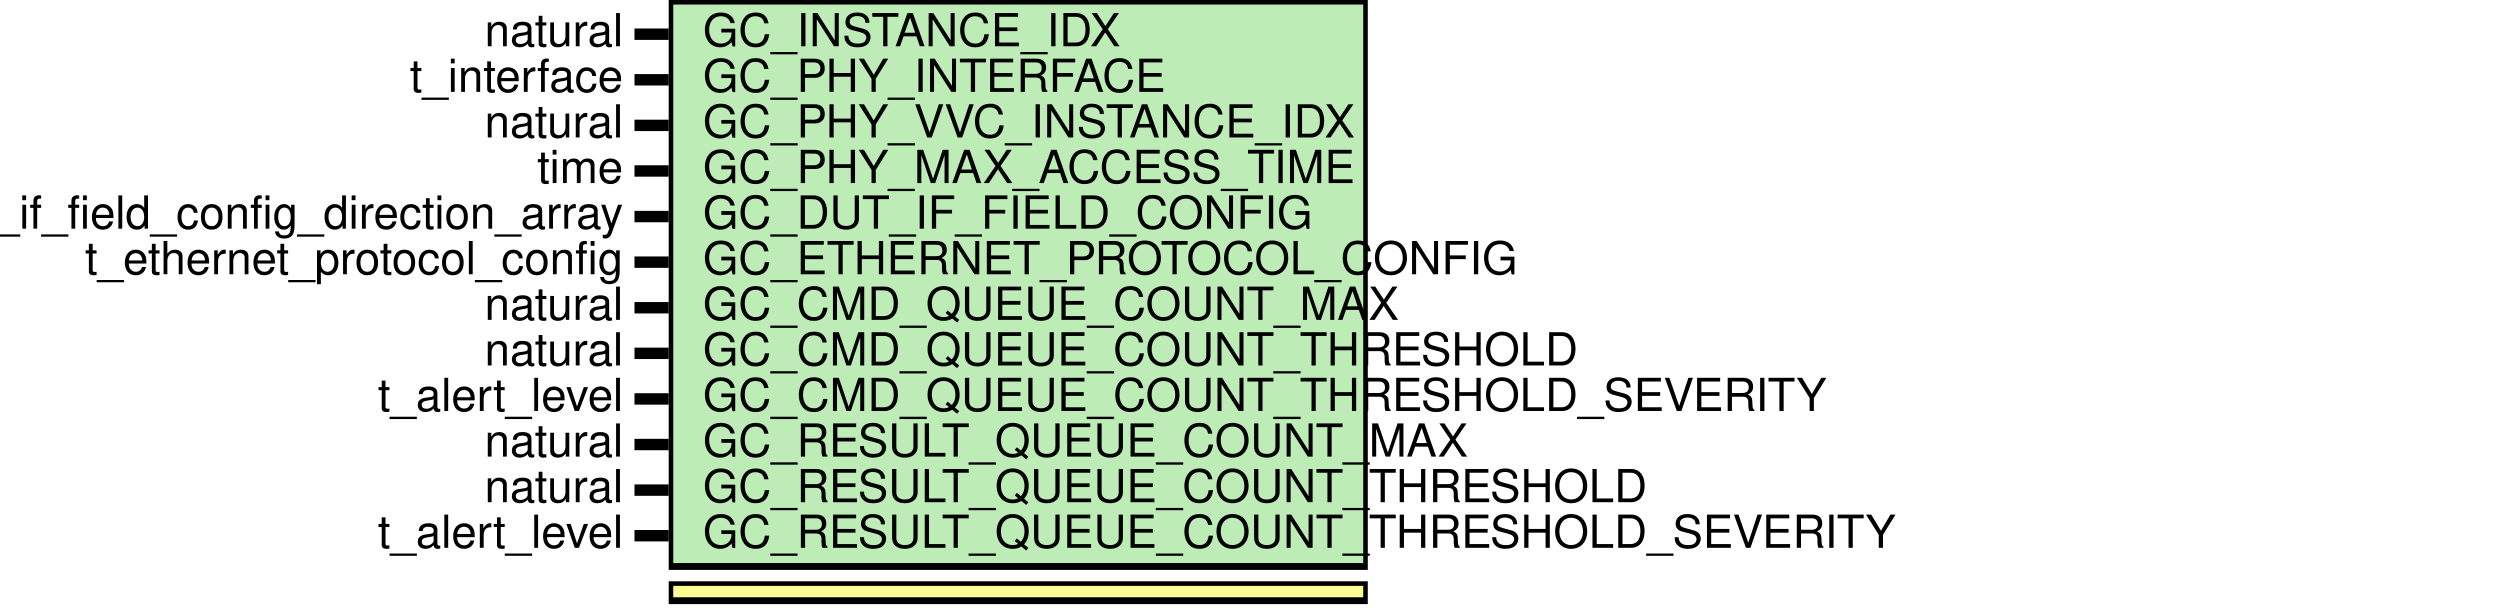
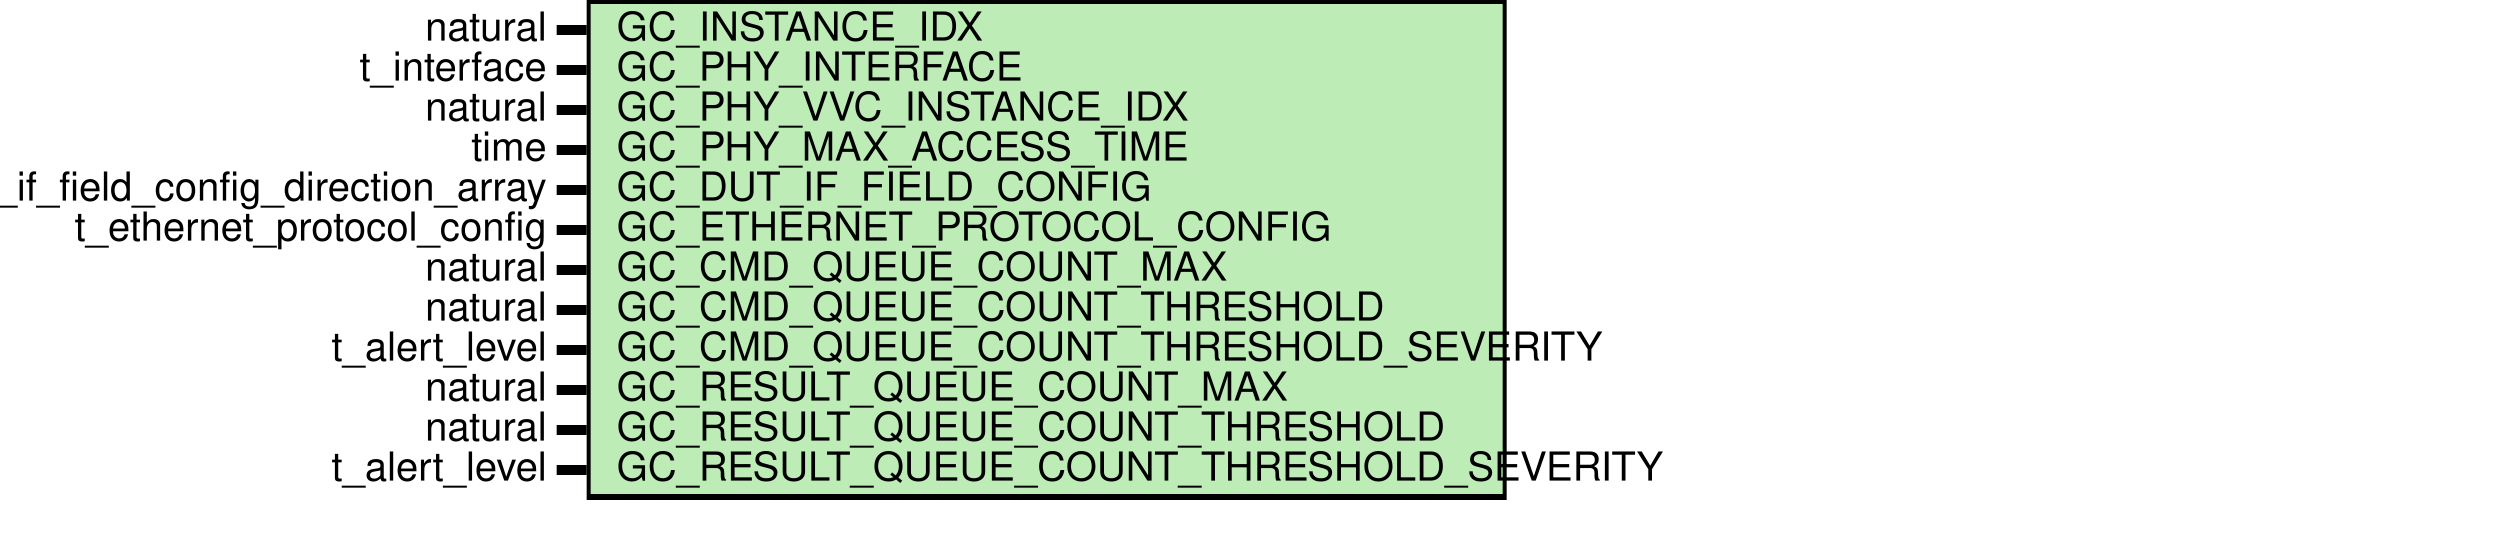
- <svg xmlns="http://www.w3.org/2000/svg" xmlns:ns1="http://svgjs.com/svgjs" version="1.1" viewBox="0 0 1096.667 270">
+ <svg xmlns="http://www.w3.org/2000/svg" xmlns:ns1="http://svgjs.com/svgjs" version="1.1" viewBox="0 0 1250 270">
  <svg id="SvgjsSvg1002" width="2" height="0" focusable="false" style="overflow:hidden;top:-100%;left:-100%;position:absolute;opacity:0">
    <polyline id="SvgjsPolyline1003" points="278.333,0 293.333,0" />
    <path id="SvgjsPath1004" d="M0 0 " />
  </svg>
-   <rect id="SvgjsRect1006" width="306.667" height="250" fill="black" x="293.333" y="0" />
-   <rect id="SvgjsRect1007" width="302.667" height="245" fill="#bdecb6" x="295.333" y="2" />
+   <rect id="SvgjsRect1006" width="460" height="250" fill="black" x="293.333" y="0" />
+   <rect id="SvgjsRect1007" width="456" height="245" fill="#bdecb6" x="295.333" y="2" />
  <text id="SvgjsText1008" font-family="Helvetica" x="273.333" y="-5.698" font-size="20" text-anchor="end" family="Helvetica" size="20" anchor="end" ns1:data="{&quot;leading&quot;:&quot;1.3&quot;}">
    <tspan id="SvgjsTspan1009" dy="26" x="273.333" ns1:data="{&quot;newLined&quot;:true}">   natural </tspan>
  </text>
  <text id="SvgjsText1010" font-family="Helvetica" x="308.333" y="-5.698" font-size="20" text-anchor="start" family="Helvetica" size="20" anchor="start" ns1:data="{&quot;leading&quot;:&quot;1.3&quot;}">
    <tspan id="SvgjsTspan1011" dy="26" x="308.333" ns1:data="{&quot;newLined&quot;:true}">   GC_INSTANCE_IDX </tspan>
  </text>
  <line id="SvgjsLine1012" x1="278.333" y1="15" x2="293.333" y2="15" stroke-linecap="rec" stroke="black" stroke-width="5" />
  <text id="SvgjsText1013" font-family="Helvetica" x="273.333" y="14.302" font-size="20" text-anchor="end" family="Helvetica" size="20" anchor="end" ns1:data="{&quot;leading&quot;:&quot;1.3&quot;}">
    <tspan id="SvgjsTspan1014" dy="26" x="273.333" ns1:data="{&quot;newLined&quot;:true}">   t_interface </tspan>
  </text>
  <text id="SvgjsText1015" font-family="Helvetica" x="308.333" y="14.302" font-size="20" text-anchor="start" family="Helvetica" size="20" anchor="start" ns1:data="{&quot;leading&quot;:&quot;1.3&quot;}">
    <tspan id="SvgjsTspan1016" dy="26" x="308.333" ns1:data="{&quot;newLined&quot;:true}">   GC_PHY_INTERFACE </tspan>
  </text>
  <line id="SvgjsLine1017" x1="278.333" y1="35" x2="293.333" y2="35" stroke-linecap="rec" stroke="black" stroke-width="5" />
  <text id="SvgjsText1018" font-family="Helvetica" x="273.333" y="34.302" font-size="20" text-anchor="end" family="Helvetica" size="20" anchor="end" ns1:data="{&quot;leading&quot;:&quot;1.3&quot;}">
    <tspan id="SvgjsTspan1019" dy="26" x="273.333" ns1:data="{&quot;newLined&quot;:true}">   natural </tspan>
  </text>
  <text id="SvgjsText1020" font-family="Helvetica" x="308.333" y="34.302" font-size="20" text-anchor="start" family="Helvetica" size="20" anchor="start" ns1:data="{&quot;leading&quot;:&quot;1.3&quot;}">
    <tspan id="SvgjsTspan1021" dy="26" x="308.333" ns1:data="{&quot;newLined&quot;:true}">   GC_PHY_VVC_INSTANCE_IDX </tspan>
  </text>
  <line id="SvgjsLine1022" x1="278.333" y1="55" x2="293.333" y2="55" stroke-linecap="rec" stroke="black" stroke-width="5" />
  <text id="SvgjsText1023" font-family="Helvetica" x="273.333" y="54.302" font-size="20" text-anchor="end" family="Helvetica" size="20" anchor="end" ns1:data="{&quot;leading&quot;:&quot;1.3&quot;}">
    <tspan id="SvgjsTspan1024" dy="26" x="273.333" ns1:data="{&quot;newLined&quot;:true}">   time </tspan>
  </text>
  <text id="SvgjsText1025" font-family="Helvetica" x="308.333" y="54.302" font-size="20" text-anchor="start" family="Helvetica" size="20" anchor="start" ns1:data="{&quot;leading&quot;:&quot;1.3&quot;}">
    <tspan id="SvgjsTspan1026" dy="26" x="308.333" ns1:data="{&quot;newLined&quot;:true}">   GC_PHY_MAX_ACCESS_TIME </tspan>
  </text>
  <line id="SvgjsLine1027" x1="278.333" y1="75" x2="293.333" y2="75" stroke-linecap="rec" stroke="black" stroke-width="5" />
  <text id="SvgjsText1028" font-family="Helvetica" x="273.333" y="74.302" font-size="20" text-anchor="end" family="Helvetica" size="20" anchor="end" ns1:data="{&quot;leading&quot;:&quot;1.3&quot;}">
    <tspan id="SvgjsTspan1029" dy="26" x="273.333" ns1:data="{&quot;newLined&quot;:true}">   t_dut_if_field_config_direction_array </tspan>
  </text>
  <text id="SvgjsText1030" font-family="Helvetica" x="308.333" y="74.302" font-size="20" text-anchor="start" family="Helvetica" size="20" anchor="start" ns1:data="{&quot;leading&quot;:&quot;1.3&quot;}">
    <tspan id="SvgjsTspan1031" dy="26" x="308.333" ns1:data="{&quot;newLined&quot;:true}">   GC_DUT_IF_FIELD_CONFIG </tspan>
  </text>
  <line id="SvgjsLine1032" x1="278.333" y1="95" x2="293.333" y2="95" stroke-linecap="rec" stroke="black" stroke-width="5" />
  <text id="SvgjsText1033" font-family="Helvetica" x="273.333" y="94.302" font-size="20" text-anchor="end" family="Helvetica" size="20" anchor="end" ns1:data="{&quot;leading&quot;:&quot;1.3&quot;}">
    <tspan id="SvgjsTspan1034" dy="26" x="273.333" ns1:data="{&quot;newLined&quot;:true}">   t_ethernet_protocol_config </tspan>
  </text>
  <text id="SvgjsText1035" font-family="Helvetica" x="308.333" y="94.302" font-size="20" text-anchor="start" family="Helvetica" size="20" anchor="start" ns1:data="{&quot;leading&quot;:&quot;1.3&quot;}">
    <tspan id="SvgjsTspan1036" dy="26" x="308.333" ns1:data="{&quot;newLined&quot;:true}">   GC_ETHERNET_PROTOCOL_CONFIG </tspan>
  </text>
  <line id="SvgjsLine1037" x1="278.333" y1="115" x2="293.333" y2="115" stroke-linecap="rec" stroke="black" stroke-width="5" />
  <text id="SvgjsText1038" font-family="Helvetica" x="273.333" y="114.302" font-size="20" text-anchor="end" family="Helvetica" size="20" anchor="end" ns1:data="{&quot;leading&quot;:&quot;1.3&quot;}">
    <tspan id="SvgjsTspan1039" dy="26" x="273.333" ns1:data="{&quot;newLined&quot;:true}">   natural </tspan>
  </text>
  <text id="SvgjsText1040" font-family="Helvetica" x="308.333" y="114.302" font-size="20" text-anchor="start" family="Helvetica" size="20" anchor="start" ns1:data="{&quot;leading&quot;:&quot;1.3&quot;}">
    <tspan id="SvgjsTspan1041" dy="26" x="308.333" ns1:data="{&quot;newLined&quot;:true}">   GC_CMD_QUEUE_COUNT_MAX </tspan>
  </text>
  <line id="SvgjsLine1042" x1="278.333" y1="135" x2="293.333" y2="135" stroke-linecap="rec" stroke="black" stroke-width="5" />
  <text id="SvgjsText1043" font-family="Helvetica" x="273.333" y="134.302" font-size="20" text-anchor="end" family="Helvetica" size="20" anchor="end" ns1:data="{&quot;leading&quot;:&quot;1.3&quot;}">
    <tspan id="SvgjsTspan1044" dy="26" x="273.333" ns1:data="{&quot;newLined&quot;:true}">   natural </tspan>
  </text>
  <text id="SvgjsText1045" font-family="Helvetica" x="308.333" y="134.302" font-size="20" text-anchor="start" family="Helvetica" size="20" anchor="start" ns1:data="{&quot;leading&quot;:&quot;1.3&quot;}">
    <tspan id="SvgjsTspan1046" dy="26" x="308.333" ns1:data="{&quot;newLined&quot;:true}">   GC_CMD_QUEUE_COUNT_THRESHOLD </tspan>
  </text>
  <line id="SvgjsLine1047" x1="278.333" y1="155" x2="293.333" y2="155" stroke-linecap="rec" stroke="black" stroke-width="5" />
  <text id="SvgjsText1048" font-family="Helvetica" x="273.333" y="154.302" font-size="20" text-anchor="end" family="Helvetica" size="20" anchor="end" ns1:data="{&quot;leading&quot;:&quot;1.3&quot;}">
    <tspan id="SvgjsTspan1049" dy="26" x="273.333" ns1:data="{&quot;newLined&quot;:true}">   t_alert_level </tspan>
  </text>
  <text id="SvgjsText1050" font-family="Helvetica" x="308.333" y="154.302" font-size="20" text-anchor="start" family="Helvetica" size="20" anchor="start" ns1:data="{&quot;leading&quot;:&quot;1.3&quot;}">
    <tspan id="SvgjsTspan1051" dy="26" x="308.333" ns1:data="{&quot;newLined&quot;:true}">   GC_CMD_QUEUE_COUNT_THRESHOLD_SEVERITY </tspan>
  </text>
  <line id="SvgjsLine1052" x1="278.333" y1="175" x2="293.333" y2="175" stroke-linecap="rec" stroke="black" stroke-width="5" />
  <text id="SvgjsText1053" font-family="Helvetica" x="273.333" y="174.302" font-size="20" text-anchor="end" family="Helvetica" size="20" anchor="end" ns1:data="{&quot;leading&quot;:&quot;1.3&quot;}">
    <tspan id="SvgjsTspan1054" dy="26" x="273.333" ns1:data="{&quot;newLined&quot;:true}">   natural </tspan>
  </text>
  <text id="SvgjsText1055" font-family="Helvetica" x="308.333" y="174.302" font-size="20" text-anchor="start" family="Helvetica" size="20" anchor="start" ns1:data="{&quot;leading&quot;:&quot;1.3&quot;}">
    <tspan id="SvgjsTspan1056" dy="26" x="308.333" ns1:data="{&quot;newLined&quot;:true}">   GC_RESULT_QUEUE_COUNT_MAX </tspan>
  </text>
  <line id="SvgjsLine1057" x1="278.333" y1="195" x2="293.333" y2="195" stroke-linecap="rec" stroke="black" stroke-width="5" />
  <text id="SvgjsText1058" font-family="Helvetica" x="273.333" y="194.302" font-size="20" text-anchor="end" family="Helvetica" size="20" anchor="end" ns1:data="{&quot;leading&quot;:&quot;1.3&quot;}">
    <tspan id="SvgjsTspan1059" dy="26" x="273.333" ns1:data="{&quot;newLined&quot;:true}">   natural </tspan>
  </text>
  <text id="SvgjsText1060" font-family="Helvetica" x="308.333" y="194.302" font-size="20" text-anchor="start" family="Helvetica" size="20" anchor="start" ns1:data="{&quot;leading&quot;:&quot;1.3&quot;}">
    <tspan id="SvgjsTspan1061" dy="26" x="308.333" ns1:data="{&quot;newLined&quot;:true}">   GC_RESULT_QUEUE_COUNT_THRESHOLD </tspan>
  </text>
  <line id="SvgjsLine1062" x1="278.333" y1="215" x2="293.333" y2="215" stroke-linecap="rec" stroke="black" stroke-width="5" />
  <text id="SvgjsText1063" font-family="Helvetica" x="273.333" y="214.302" font-size="20" text-anchor="end" family="Helvetica" size="20" anchor="end" ns1:data="{&quot;leading&quot;:&quot;1.3&quot;}">
    <tspan id="SvgjsTspan1064" dy="26" x="273.333" ns1:data="{&quot;newLined&quot;:true}">   t_alert_level </tspan>
  </text>
  <text id="SvgjsText1065" font-family="Helvetica" x="308.333" y="214.302" font-size="20" text-anchor="start" family="Helvetica" size="20" anchor="start" ns1:data="{&quot;leading&quot;:&quot;1.3&quot;}">
    <tspan id="SvgjsTspan1066" dy="26" x="308.333" ns1:data="{&quot;newLined&quot;:true}">   GC_RESULT_QUEUE_COUNT_THRESHOLD_SEVERITY </tspan>
  </text>
  <line id="SvgjsLine1067" x1="278.333" y1="235" x2="293.333" y2="235" stroke-linecap="rec" stroke="black" stroke-width="5" />
-   <rect id="SvgjsRect1068" width="306.667" height="10" fill="black" x="293.333" y="255" />
-   <rect id="SvgjsRect1069" width="302.667" height="5" fill="#fdfd96" x="295.333" y="257" />
</svg>
